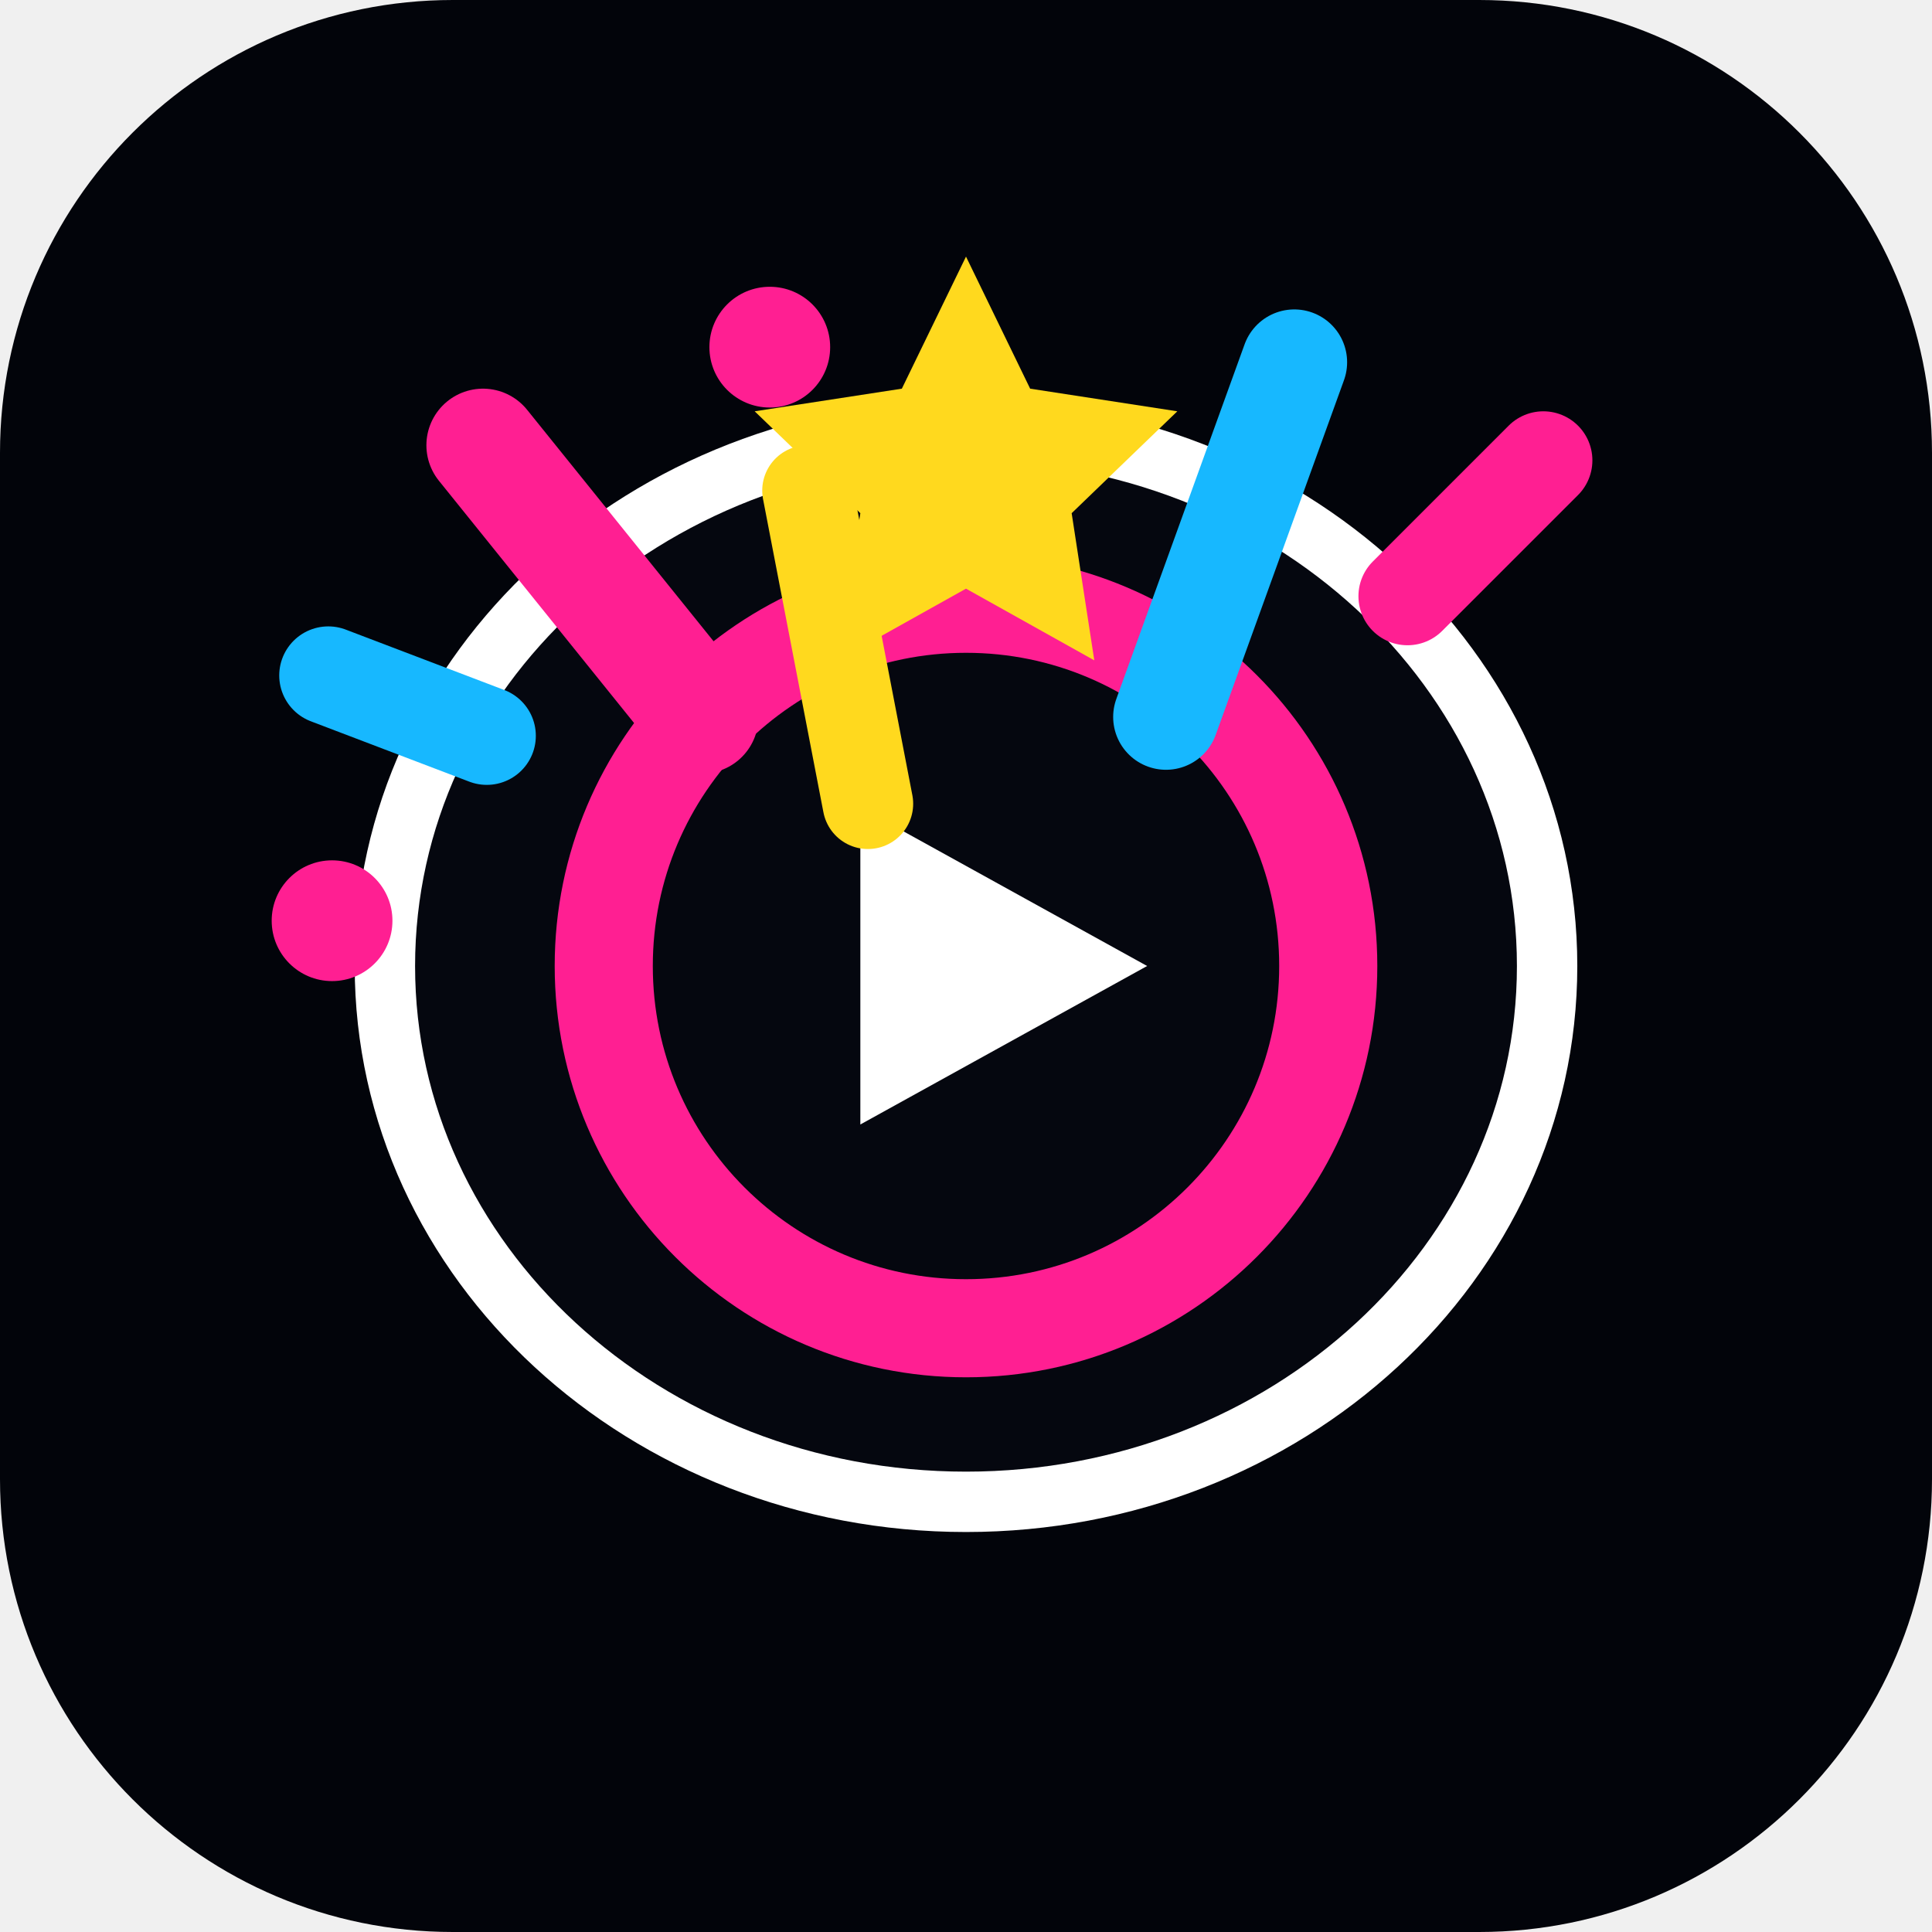
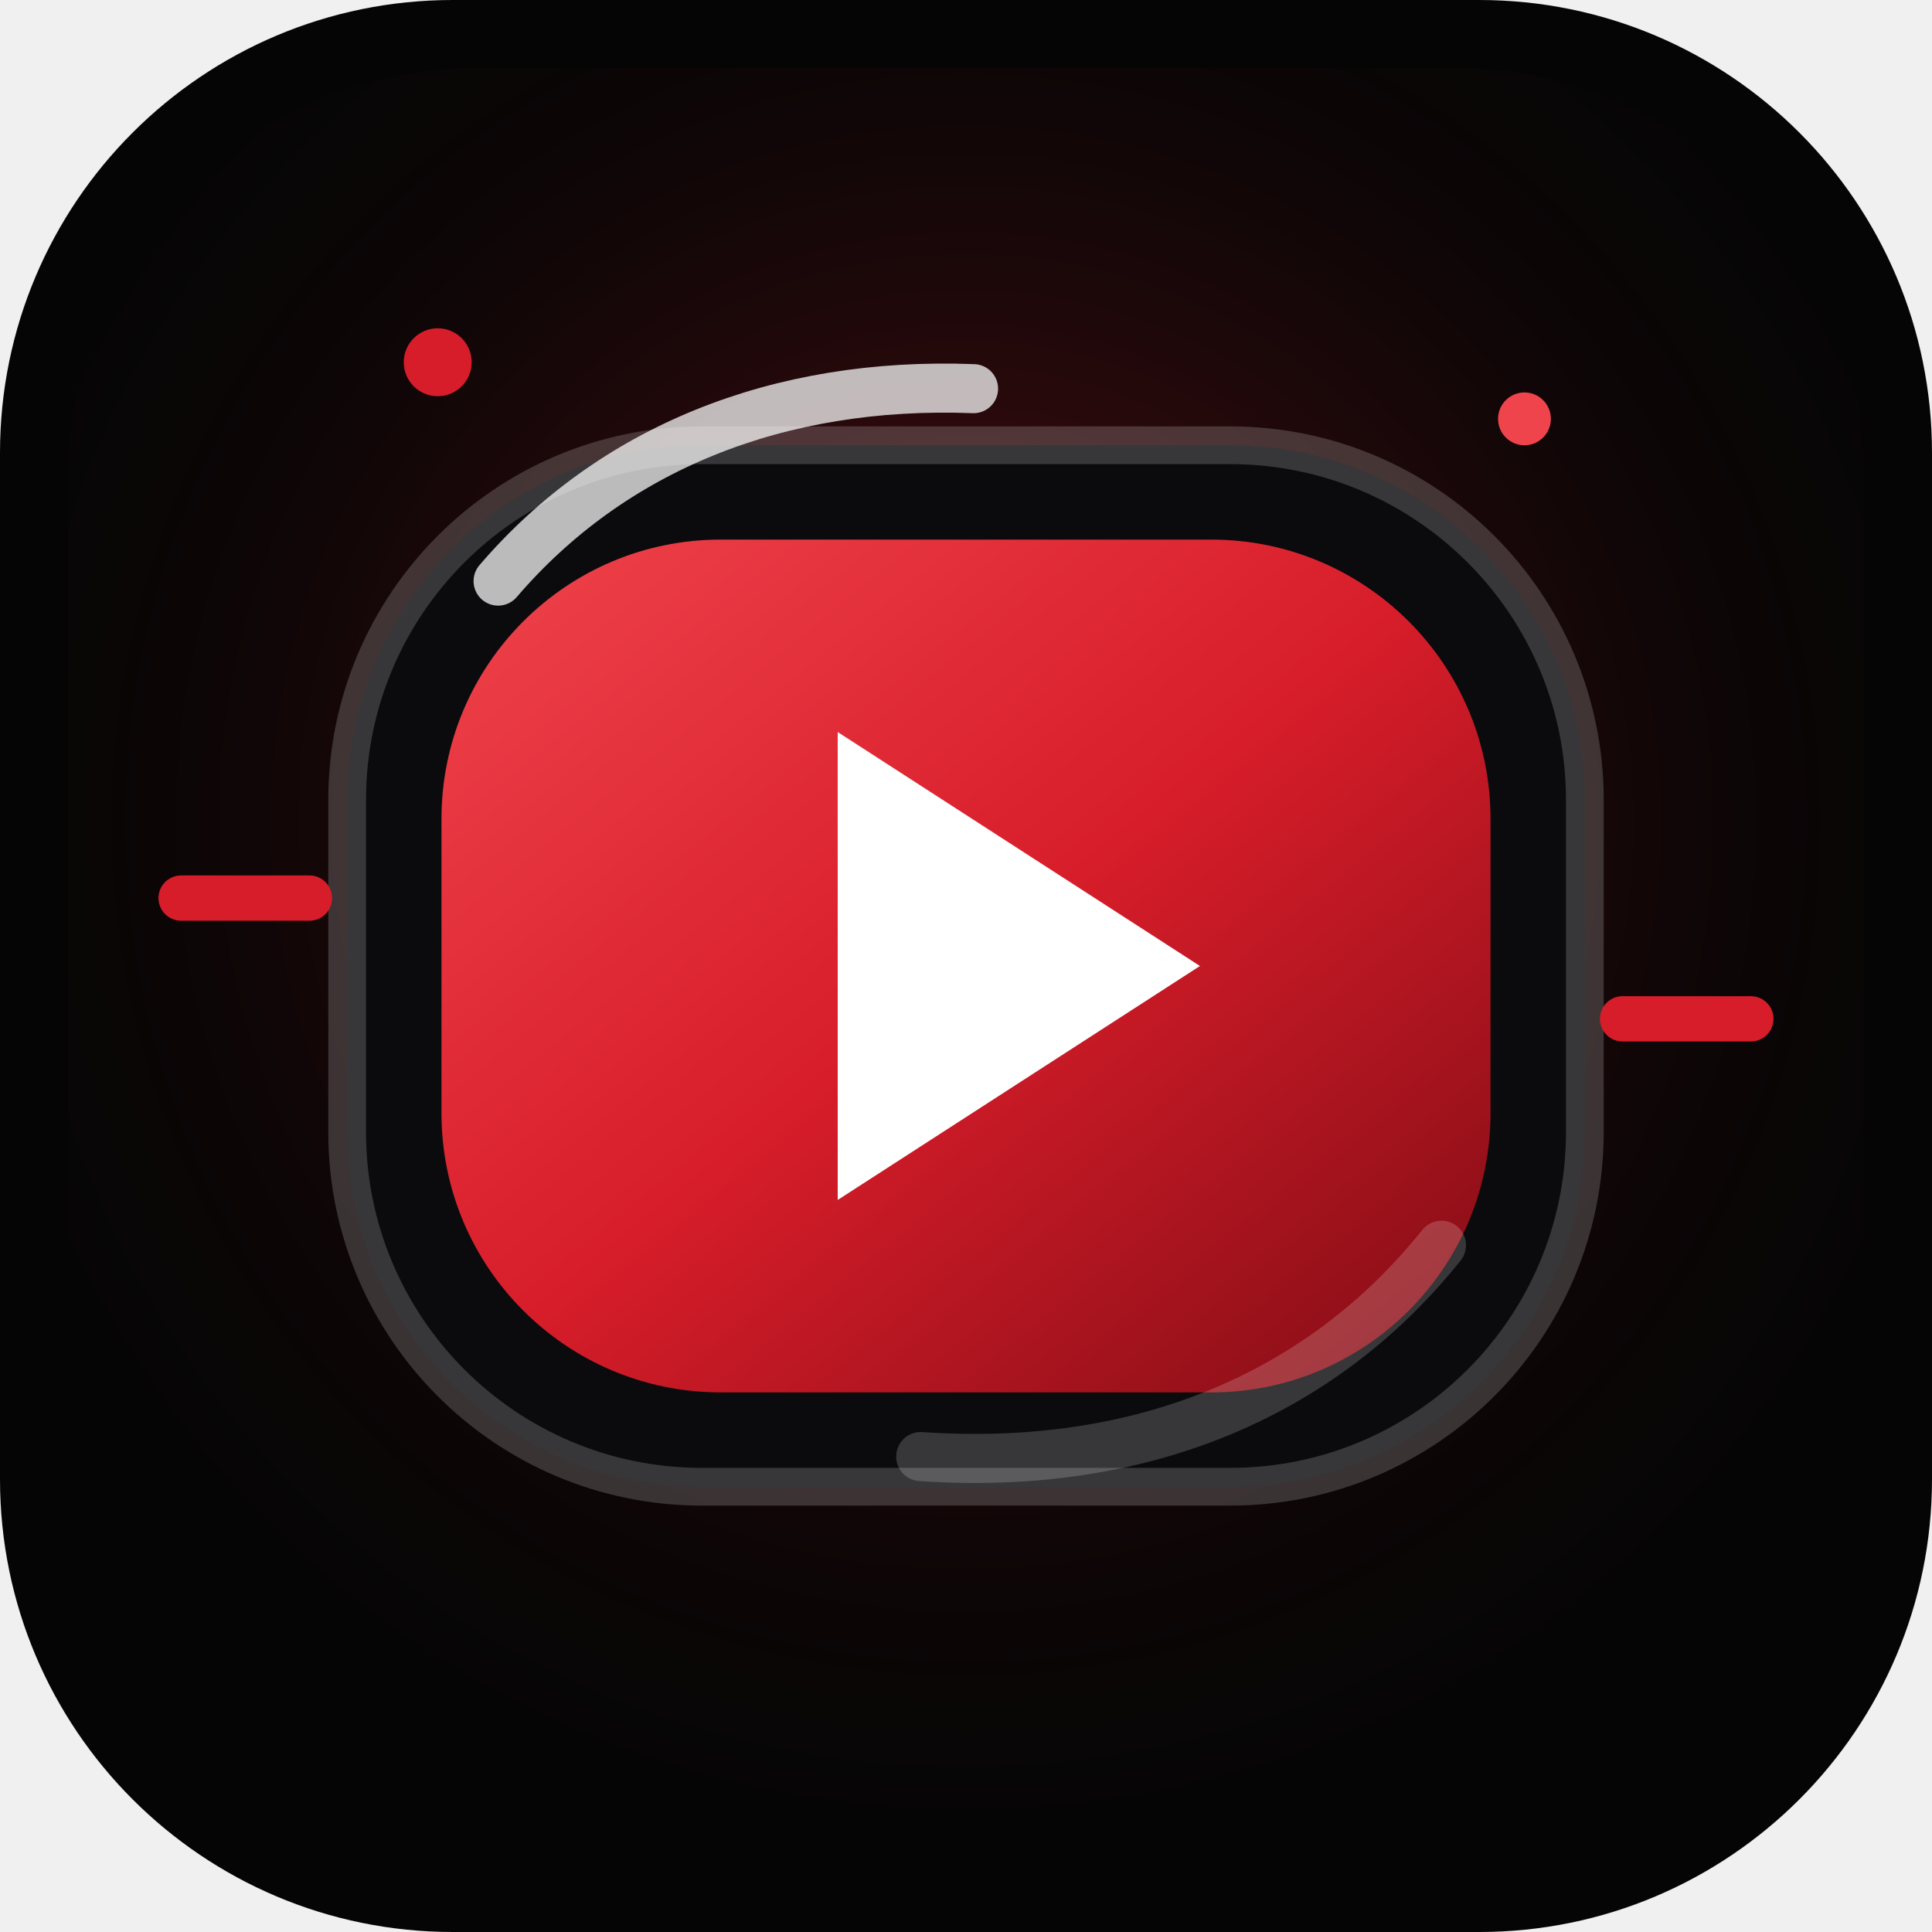
- <svg xmlns="http://www.w3.org/2000/svg" viewBox="0 0 512 512" role="img" aria-labelledby="title">
-   <rect width="512" height="512" rx="120" fill="#02040a" />
-   <g transform="translate(256 256)">
-     <ellipse cx="0" cy="0" rx="154" ry="142" fill="#05070f" stroke="#ffffff" stroke-width="16" />
-     <circle cx="0" cy="0" r="96" fill="#05070f" stroke="#ff1f92" stroke-width="26" />
-     <path d="M-28 -42 L48 0 L-28 42 Z" fill="#ffffff" />
-   </g>
-   <g stroke-linecap="round">
-     <path d="M87 179 L129 195" stroke="#17b8ff" stroke-width="26" />
-     <path d="M128 118 L186 190" stroke="#ff1f92" stroke-width="30" />
-     <path d="M214 130 L230 213" stroke="#ffd91e" stroke-width="24" />
-     <path d="M343 96 L309 190" stroke="#17b8ff" stroke-width="28" />
-     <path d="M409 122 L373 158" stroke="#ff1f92" stroke-width="26" />
-     <circle cx="88" cy="244" r="16" fill="#ff1f92" />
-     <circle cx="204" cy="92" r="16" fill="#ff1f92" />
-     <path d="M256 68 L273 103 L312 109 L284 136 L290 175 L256 156 L222 175 L228 136 L200 109 L239 103 Z" fill="#ffd91e" />
-   </g>
+ <svg xmlns="http://www.w3.org/2000/svg" viewBox="0 0 512 512" role="img" aria-labelledby="title desc">
+   <defs>
+     <linearGradient id="red" x1="0" x2="1" y1="0" y2="1">
+       <stop offset="0" stop-color="#f0444d" />
+       <stop offset="0.5" stop-color="#d71d2a" />
+       <stop offset="1" stop-color="#7f0c14" />
+     </linearGradient>
+     <radialGradient id="glow" cx="50%" cy="42%" r="62%">
+       <stop offset="0" stop-color="#d71d2a" stop-opacity="0.42" />
+       <stop offset="1" stop-color="#050505" stop-opacity="0" />
+     </radialGradient>
+   </defs>
+   <rect width="512" height="512" rx="120" fill="#050505" />
+   <rect x="18" y="18" width="476" height="476" rx="108" fill="url(#glow)" />
+   <rect x="92" y="118" width="328" height="276" rx="94" fill="#0b0b0d" stroke="#ffffff" stroke-opacity="0.18" stroke-width="10" />
+   <rect x="117" y="143" width="278" height="226" rx="74" fill="url(#red)" />
+   <path d="M222 194 L318 256 L222 318 Z" fill="#ffffff" />
+   <path d="M132 154 C162 119 206 101 258 103" fill="none" stroke="#ffffff" stroke-width="13" stroke-linecap="round" opacity="0.72" />
+   <path d="M382 330 C350 370 302 390 244 386" fill="none" stroke="#ffffff" stroke-width="13" stroke-linecap="round" opacity="0.18" />
+   <circle cx="116" cy="96" r="9" fill="#d71d2a" />
+   <circle cx="404" cy="111" r="7" fill="#f0444d" />
+   <path d="M82 238 H48" stroke="#d71d2a" stroke-width="12" stroke-linecap="round" />
+   <path d="M464 270 H430" stroke="#d71d2a" stroke-width="12" stroke-linecap="round" />
</svg>
